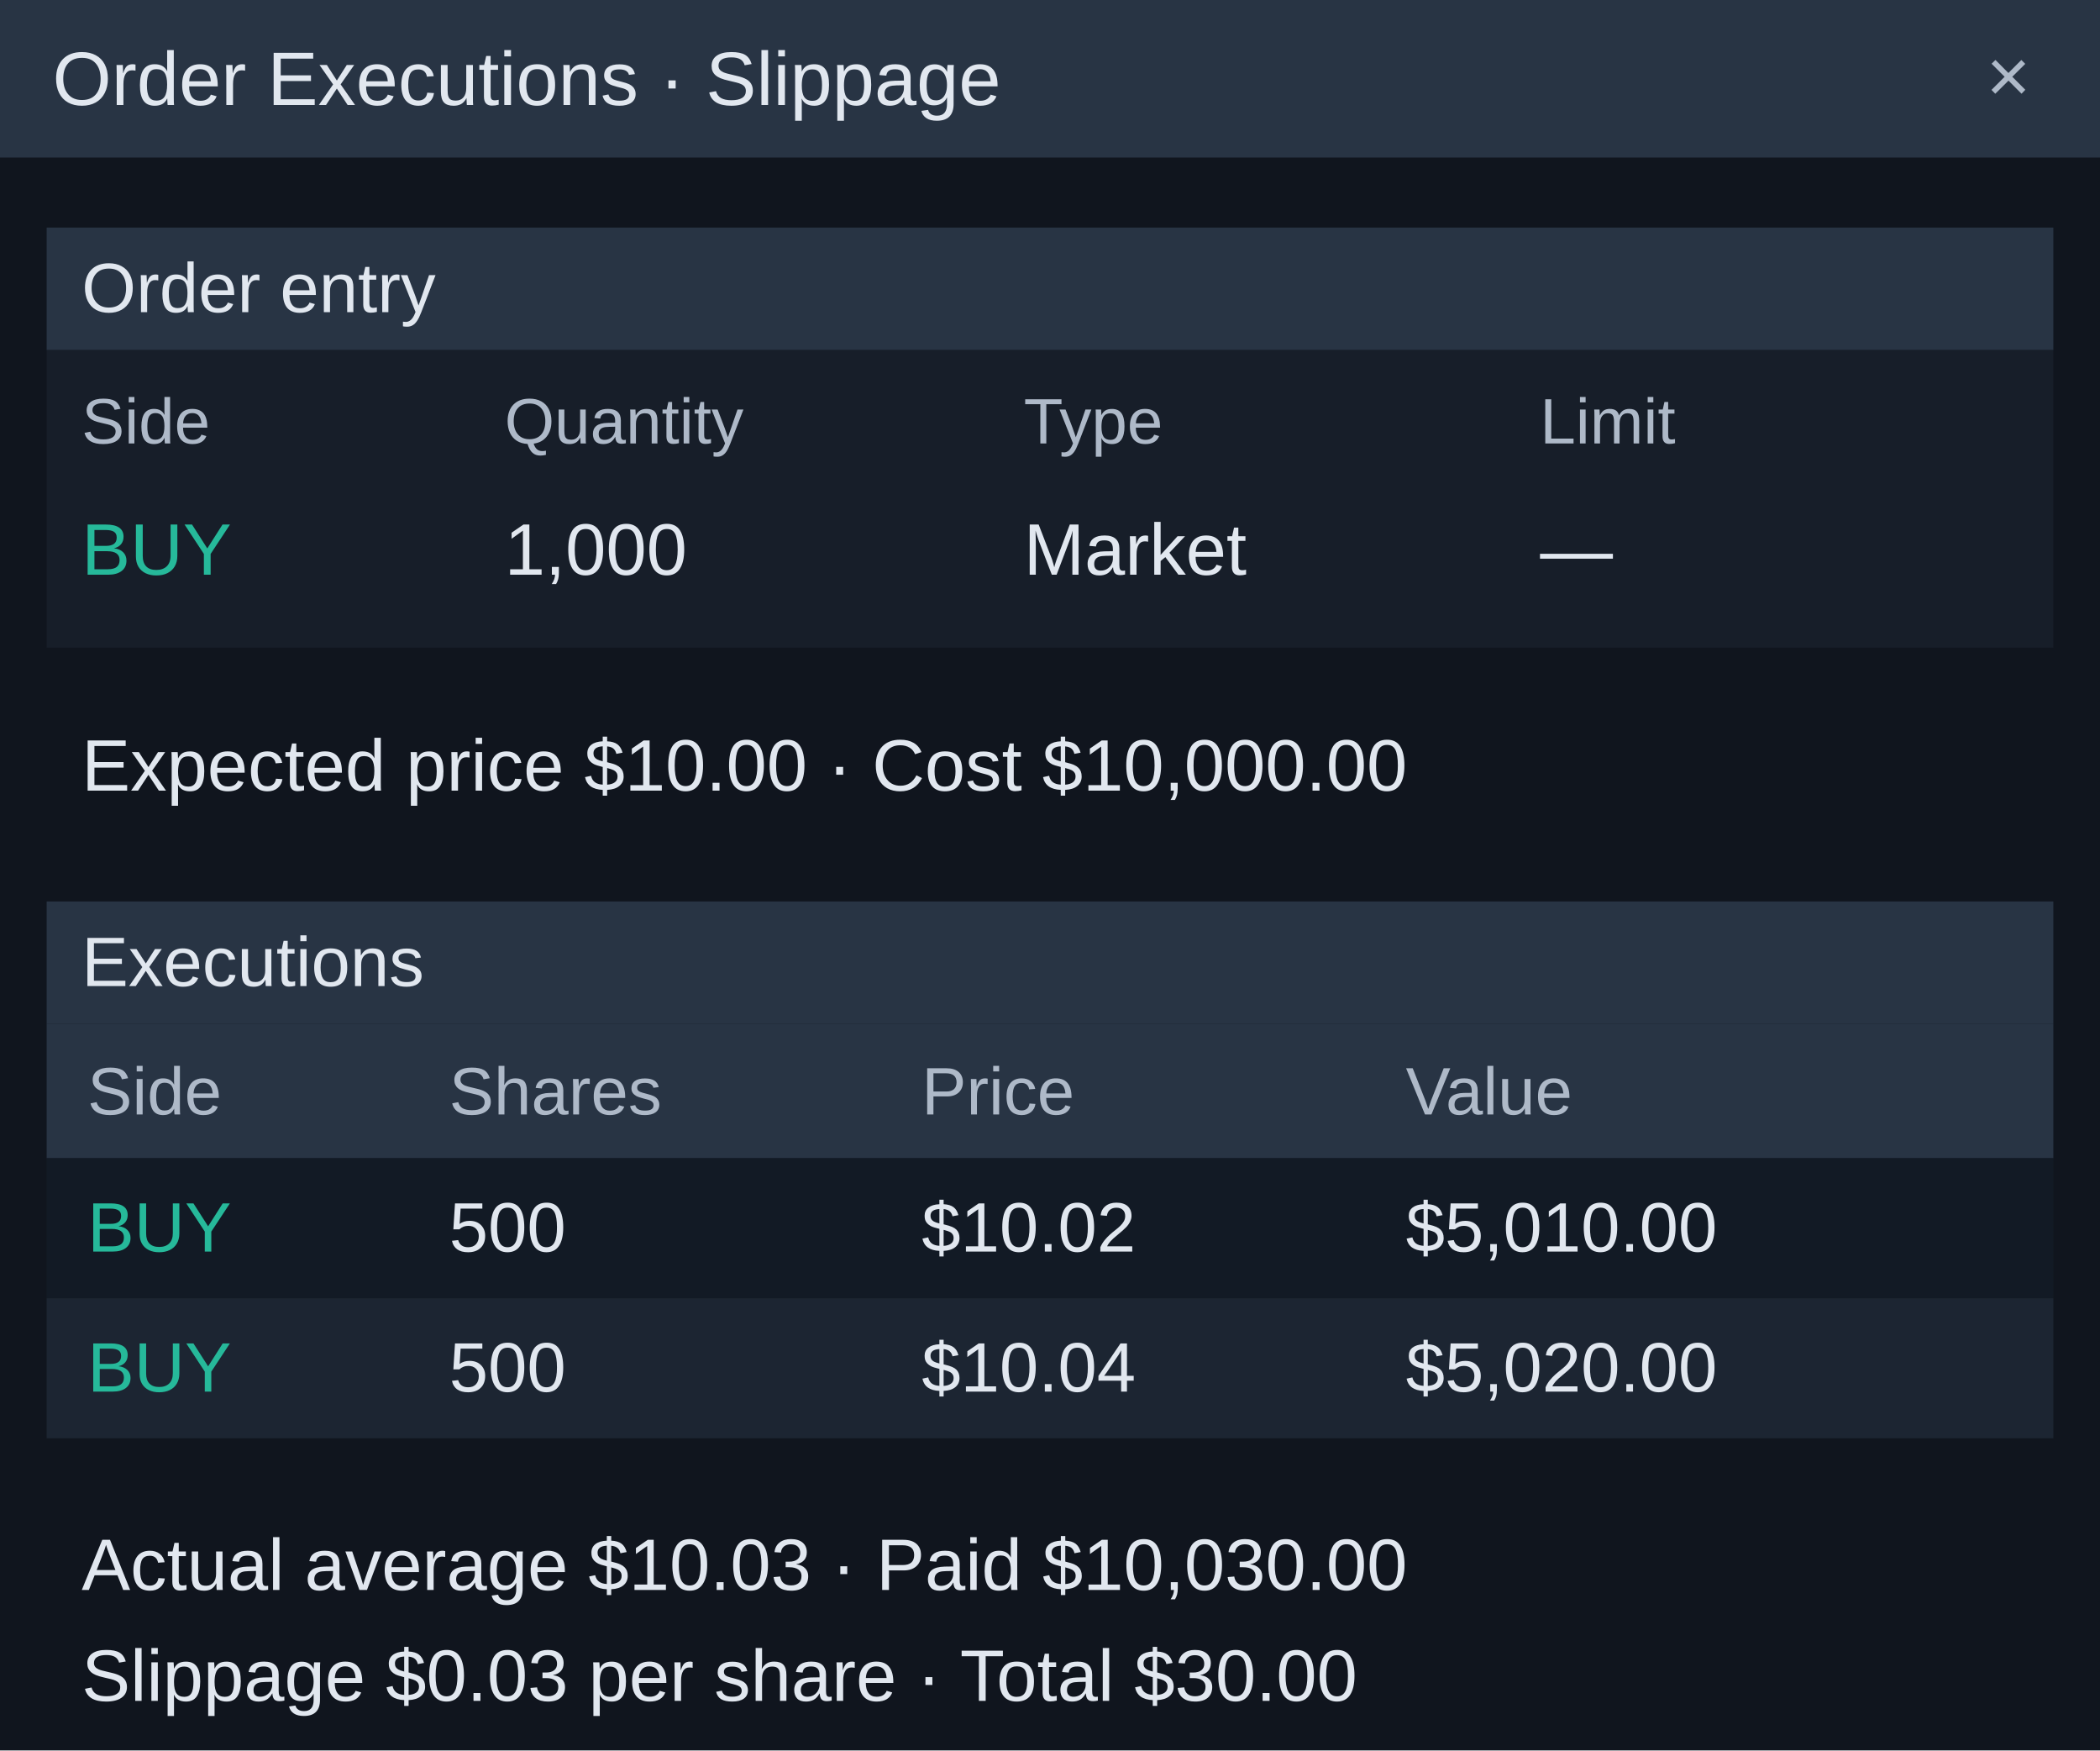
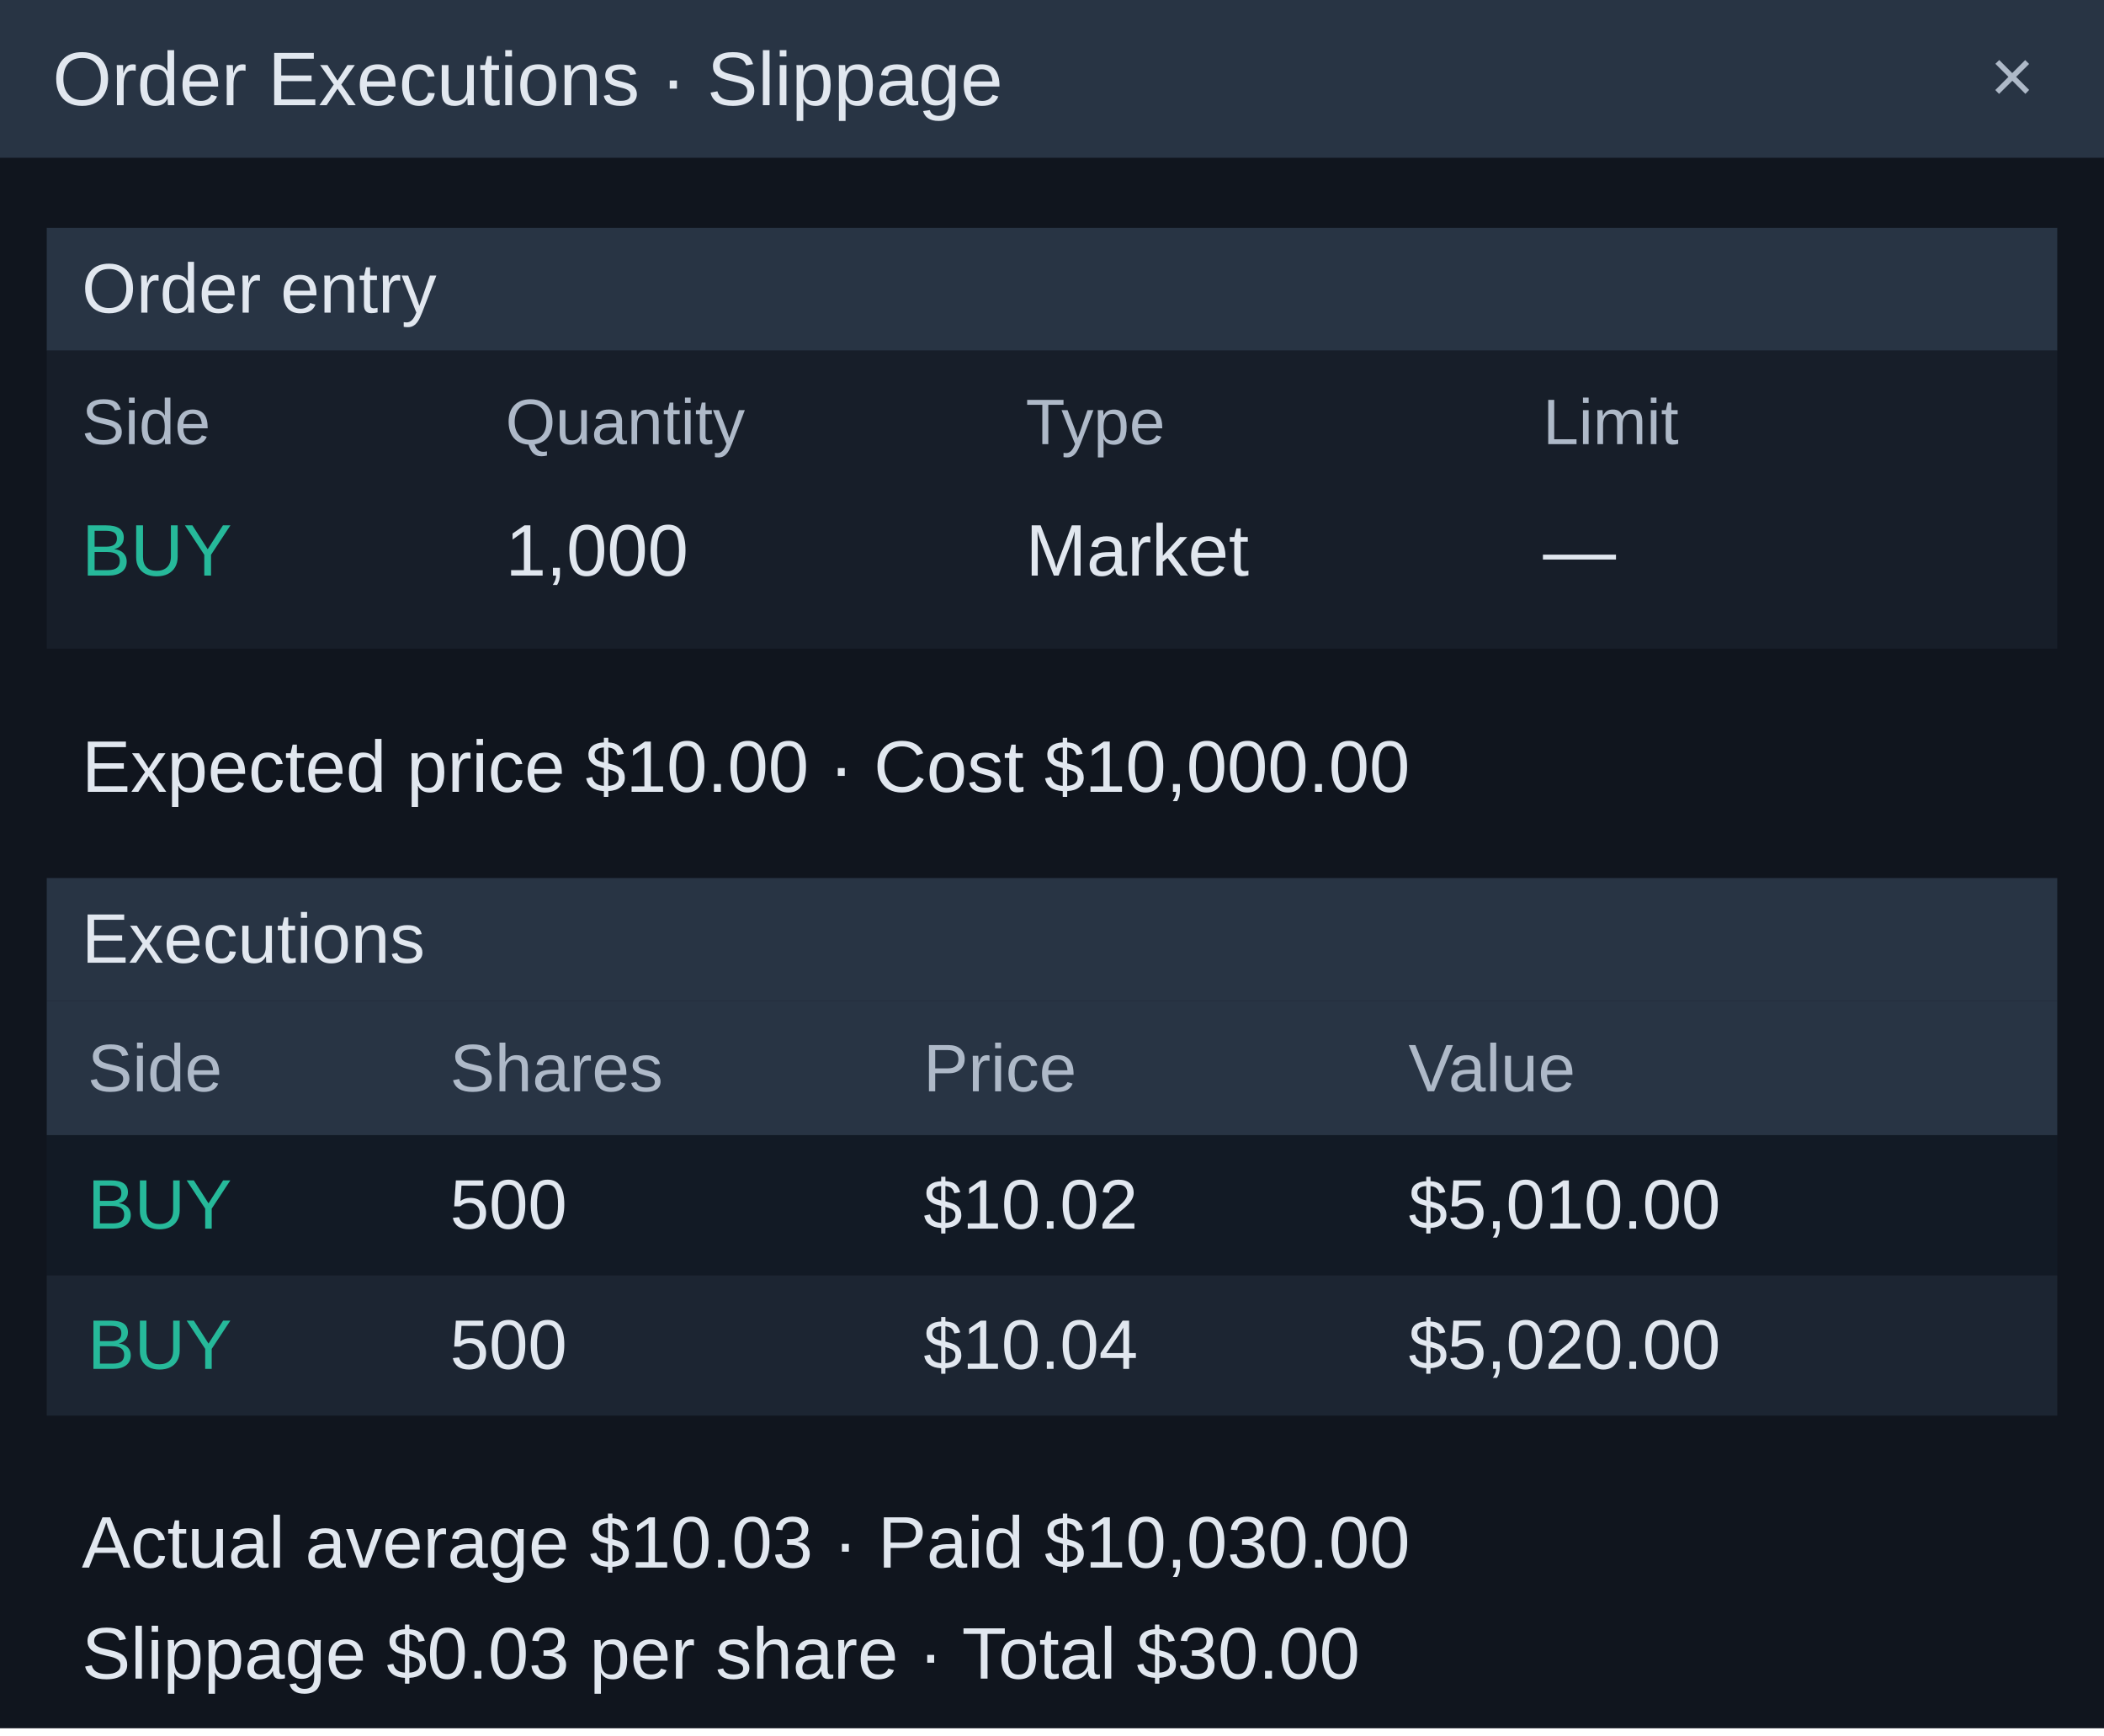
- <svg xmlns="http://www.w3.org/2000/svg" width="720" height="600" viewBox="0 0 720 600" role="img" aria-labelledby="title">
+ <svg xmlns="http://www.w3.org/2000/svg" width="720" height="594" viewBox="0 0 720 594" role="img" aria-labelledby="title">
  <style>text{font-family:Arial,Helvetica,sans-serif} .num{font-family:Consolas,monospace}</style>
-   <rect x="0" y="0" width="720" height="600" fill="#10151e" />
-   <rect x="0" y="0" width="720" height="54" fill="#283444" />
-   <text x="18" y="36" font-size="26" fill="#e1e7ef" text-anchor="start">Order Executions · Slippage</text>
-   <text x="681" y="35" font-size="26" fill="#aeb9c8" text-anchor="start">×</text>
-   <rect x="16" y="78" width="688" height="42" fill="#283444" />
-   <text x="28" y="107" font-size="24" fill="#e1e7ef" text-anchor="start">Order entry</text>
-   <rect x="16" y="120" width="688" height="102" fill="#171e29" />
-   <text x="28" y="152" font-size="22" fill="#aeb9c8" text-anchor="start">Side</text>
-   <text x="173" y="152" font-size="22" fill="#aeb9c8" text-anchor="start">Quantity</text>
-   <text x="351" y="152" font-size="22" fill="#aeb9c8" text-anchor="start">Type</text>
-   <text x="528" y="152" font-size="22" fill="#aeb9c8" text-anchor="start">Limit</text>
-   <text x="28" y="197" font-size="25" fill="#26b99a" text-anchor="start">BUY</text>
-   <text x="173" y="197" font-size="25" fill="#e1e7ef" text-anchor="start">1,000</text>
-   <text x="351" y="197" font-size="25" fill="#e1e7ef" text-anchor="start">Market</text>
-   <text x="528" y="197" font-size="25" fill="#e1e7ef" text-anchor="start">—</text>
-   <text x="28" y="271" font-size="25" fill="#e1e7ef" text-anchor="start">Expected price $10.00 · Cost $10,000.00</text>
-   <rect x="16" y="309" width="688" height="42" fill="#283444" />
-   <text x="28" y="338" font-size="24" fill="#e1e7ef" text-anchor="start">Executions</text>
-   <rect x="16" y="351" width="688" height="46" fill="#283444" />
-   <text x="30" y="382" font-size="23" fill="#aeb9c8" text-anchor="start">Side</text>
-   <text x="154" y="382" font-size="23" fill="#aeb9c8" text-anchor="start">Shares</text>
-   <text x="316" y="382" font-size="23" fill="#aeb9c8" text-anchor="start">Price</text>
-   <text x="482" y="382" font-size="23" fill="#aeb9c8" text-anchor="start">Value</text>
-   <rect x="16" y="397" width="688" height="48" fill="#121a25" />
-   <text x="30" y="429" font-size="24" fill="#26b99a" text-anchor="start">BUY</text>
-   <text x="154" y="429" font-size="24" fill="#e1e7ef" text-anchor="start">500</text>
-   <text x="316" y="429" font-size="24" fill="#e1e7ef" text-anchor="start">$10.02</text>
-   <text x="482" y="429" font-size="24" fill="#e1e7ef" text-anchor="start">$5,010.00</text>
-   <rect x="16" y="445" width="688" height="48" fill="#1c2532" />
-   <text x="30" y="477" font-size="24" fill="#26b99a" text-anchor="start">BUY</text>
-   <text x="154" y="477" font-size="24" fill="#e1e7ef" text-anchor="start">500</text>
-   <text x="316" y="477" font-size="24" fill="#e1e7ef" text-anchor="start">$10.04</text>
-   <text x="482" y="477" font-size="24" fill="#e1e7ef" text-anchor="start">$5,020.00</text>
-   <text x="28" y="545" font-size="25" fill="#e1e7ef" text-anchor="start">Actual average $10.03 · Paid $10,030.00</text>
-   <text x="28" y="583" font-size="25" fill="#e1e7ef" text-anchor="start">Slippage $0.03 per share · Total $30.00</text>
+   <rect x="0" y="0.0" width="720" height="591.5" fill="#10151e" />
+   <rect x="0" y="0.0" width="720" height="54.0" fill="#283444" />
+   <text x="18" y="36.0" font-size="26" fill="#e1e7ef" text-anchor="start">Order Executions · Slippage</text>
+   <text x="681" y="35.0" font-size="26" fill="#aeb9c8" text-anchor="start">×</text>
+   <rect x="16" y="78.0" width="688" height="42.0" fill="#283444" />
+   <text x="28" y="107.0" font-size="24" fill="#e1e7ef" text-anchor="start">Order entry</text>
+   <rect x="16" y="120.0" width="688" height="102.0" fill="#171e29" />
+   <text x="28" y="152.0" font-size="22" fill="#aeb9c8" text-anchor="start">Side</text>
+   <text x="173" y="152.0" font-size="22" fill="#aeb9c8" text-anchor="start">Quantity</text>
+   <text x="351" y="152.0" font-size="22" fill="#aeb9c8" text-anchor="start">Type</text>
+   <text x="528" y="152.0" font-size="22" fill="#aeb9c8" text-anchor="start">Limit</text>
+   <text x="28" y="197.0" font-size="25" fill="#26b99a" text-anchor="start">BUY</text>
+   <text x="173" y="197.0" font-size="25" fill="#e1e7ef" text-anchor="start">1,000</text>
+   <text x="351" y="197.0" font-size="25" fill="#e1e7ef" text-anchor="start">Market</text>
+   <text x="528" y="197.0" font-size="25" fill="#e1e7ef" text-anchor="start">—</text>
+   <text x="28" y="271.0" font-size="25" fill="#e1e7ef" text-anchor="start">Expected price $10.00 · Cost $10,000.00</text>
+   <rect x="16" y="300.5" width="688" height="42.0" fill="#283444" />
+   <text x="28" y="329.5" font-size="24" fill="#e1e7ef" text-anchor="start">Executions</text>
+   <rect x="16" y="342.5" width="688" height="46.0" fill="#283444" />
+   <text x="30" y="373.5" font-size="23" fill="#aeb9c8" text-anchor="start">Side</text>
+   <text x="154" y="373.5" font-size="23" fill="#aeb9c8" text-anchor="start">Shares</text>
+   <text x="316" y="373.5" font-size="23" fill="#aeb9c8" text-anchor="start">Price</text>
+   <text x="482" y="373.5" font-size="23" fill="#aeb9c8" text-anchor="start">Value</text>
+   <rect x="16" y="388.5" width="688" height="48.0" fill="#121a25" />
+   <text x="30" y="420.5" font-size="24" fill="#26b99a" text-anchor="start">BUY</text>
+   <text x="154" y="420.5" font-size="24" fill="#e1e7ef" text-anchor="start">500</text>
+   <text x="316" y="420.5" font-size="24" fill="#e1e7ef" text-anchor="start">$10.02</text>
+   <text x="482" y="420.5" font-size="24" fill="#e1e7ef" text-anchor="start">$5,010.00</text>
+   <rect x="16" y="436.5" width="688" height="48.0" fill="#1c2532" />
+   <text x="30" y="468.5" font-size="24" fill="#26b99a" text-anchor="start">BUY</text>
+   <text x="154" y="468.5" font-size="24" fill="#e1e7ef" text-anchor="start">500</text>
+   <text x="316" y="468.5" font-size="24" fill="#e1e7ef" text-anchor="start">$10.04</text>
+   <text x="482" y="468.5" font-size="24" fill="#e1e7ef" text-anchor="start">$5,020.00</text>
+   <text x="28" y="536.5" font-size="25" fill="#e1e7ef" text-anchor="start">Actual average $10.03 · Paid $10,030.00</text>
+   <text x="28" y="574.5" font-size="25" fill="#e1e7ef" text-anchor="start">Slippage $0.03 per share · Total $30.00</text>
</svg>
